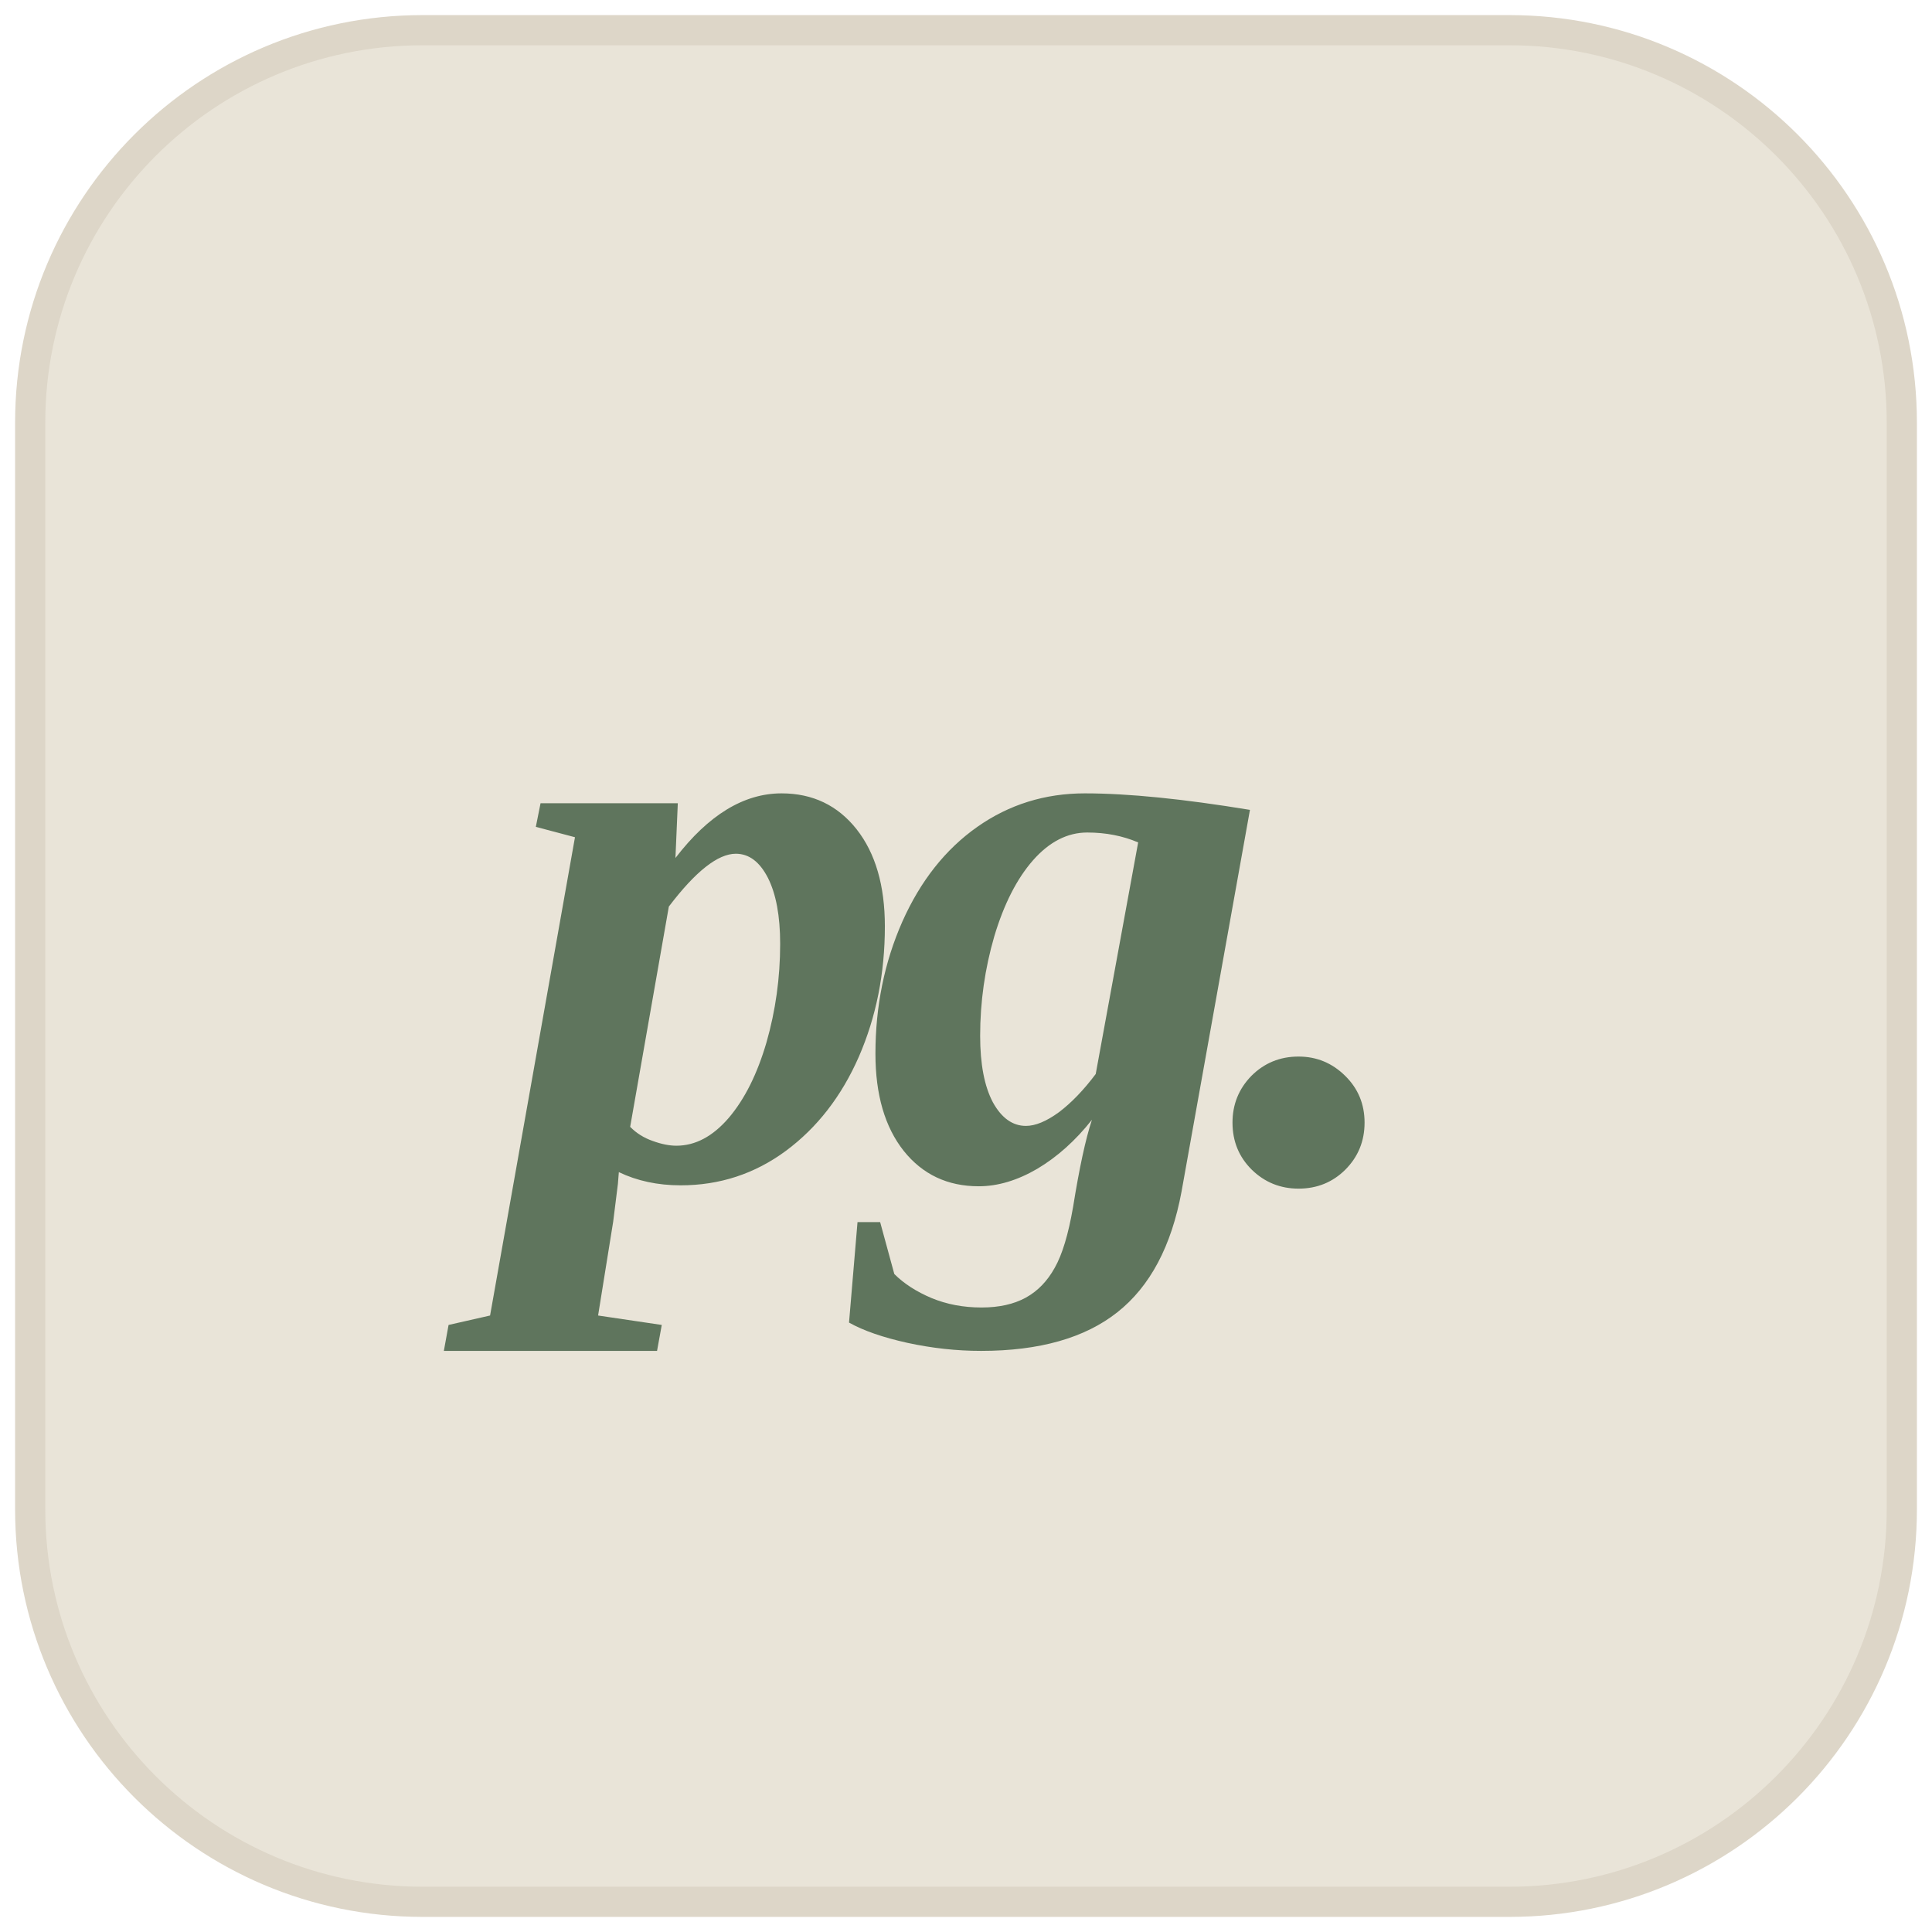
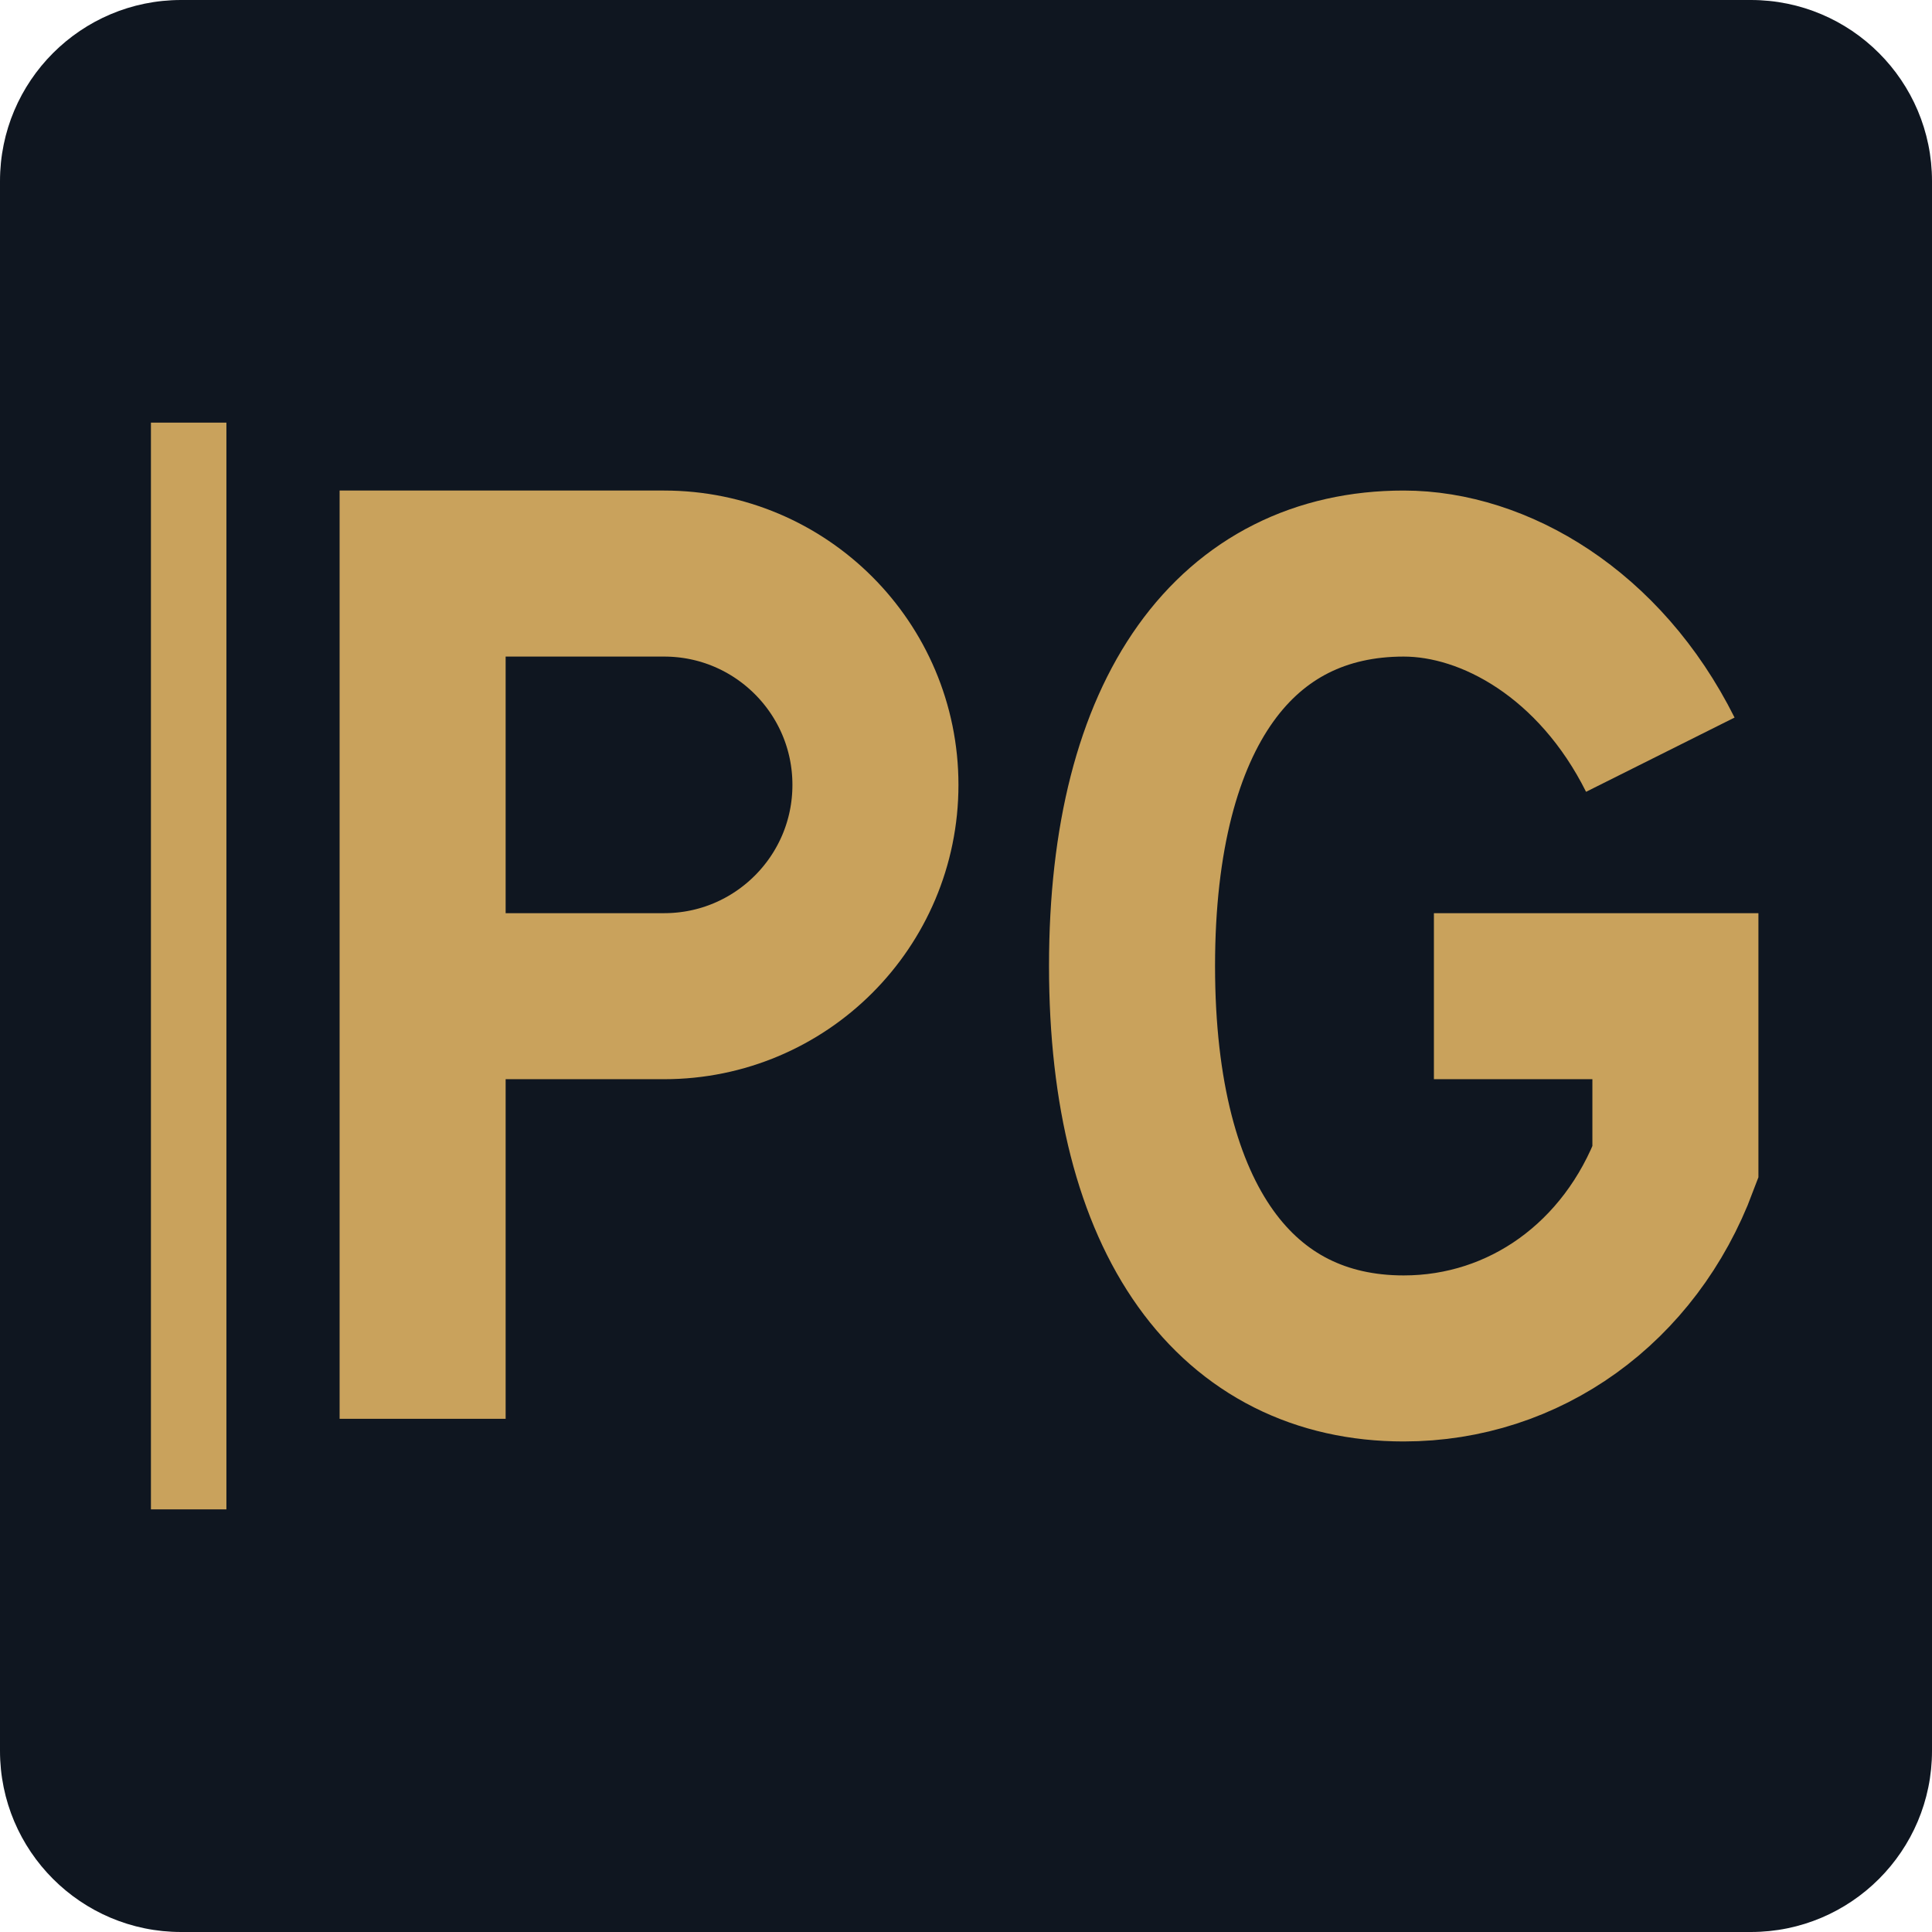
- <svg xmlns="http://www.w3.org/2000/svg" viewBox="0 0 64 64" role="img" aria-label="pg logo">
-   <rect x="1" y="1" width="62" height="62" rx="13" fill="#e9e4d8" stroke="#ddd6c8" stroke-width="1" />
-   <text x="32" y="39" text-anchor="middle" font-family="Georgia, 'Times New Roman', serif" font-size="27" font-style="italic" font-weight="700" letter-spacing="-1.5" fill="#5f755d">pg.</text>
+ <svg xmlns="http://www.w3.org/2000/svg" viewBox="0 0 64 64" role="img" aria-label="Prix Guray">
+   <rect width="64" height="64" rx="6" fill="#0f1620" />
+   <rect x="5" y="14" width="2.500" height="36" fill="#c9a25c" />
+   <g fill="none" stroke="#c9a25c" stroke-width="5.500" stroke-linejoin="miter">
+     <path d="M14 47V19h8a7 7 0 0 1 0 14H14" />
+     <path d="M55 25C53 21 49.500 19 46.500 19c-5.500 0-9 4.500-9 13s3.500 13 9 13c4 0 7.500-2.500 9-6.500V33H47.500" />
+   </g>
</svg>
